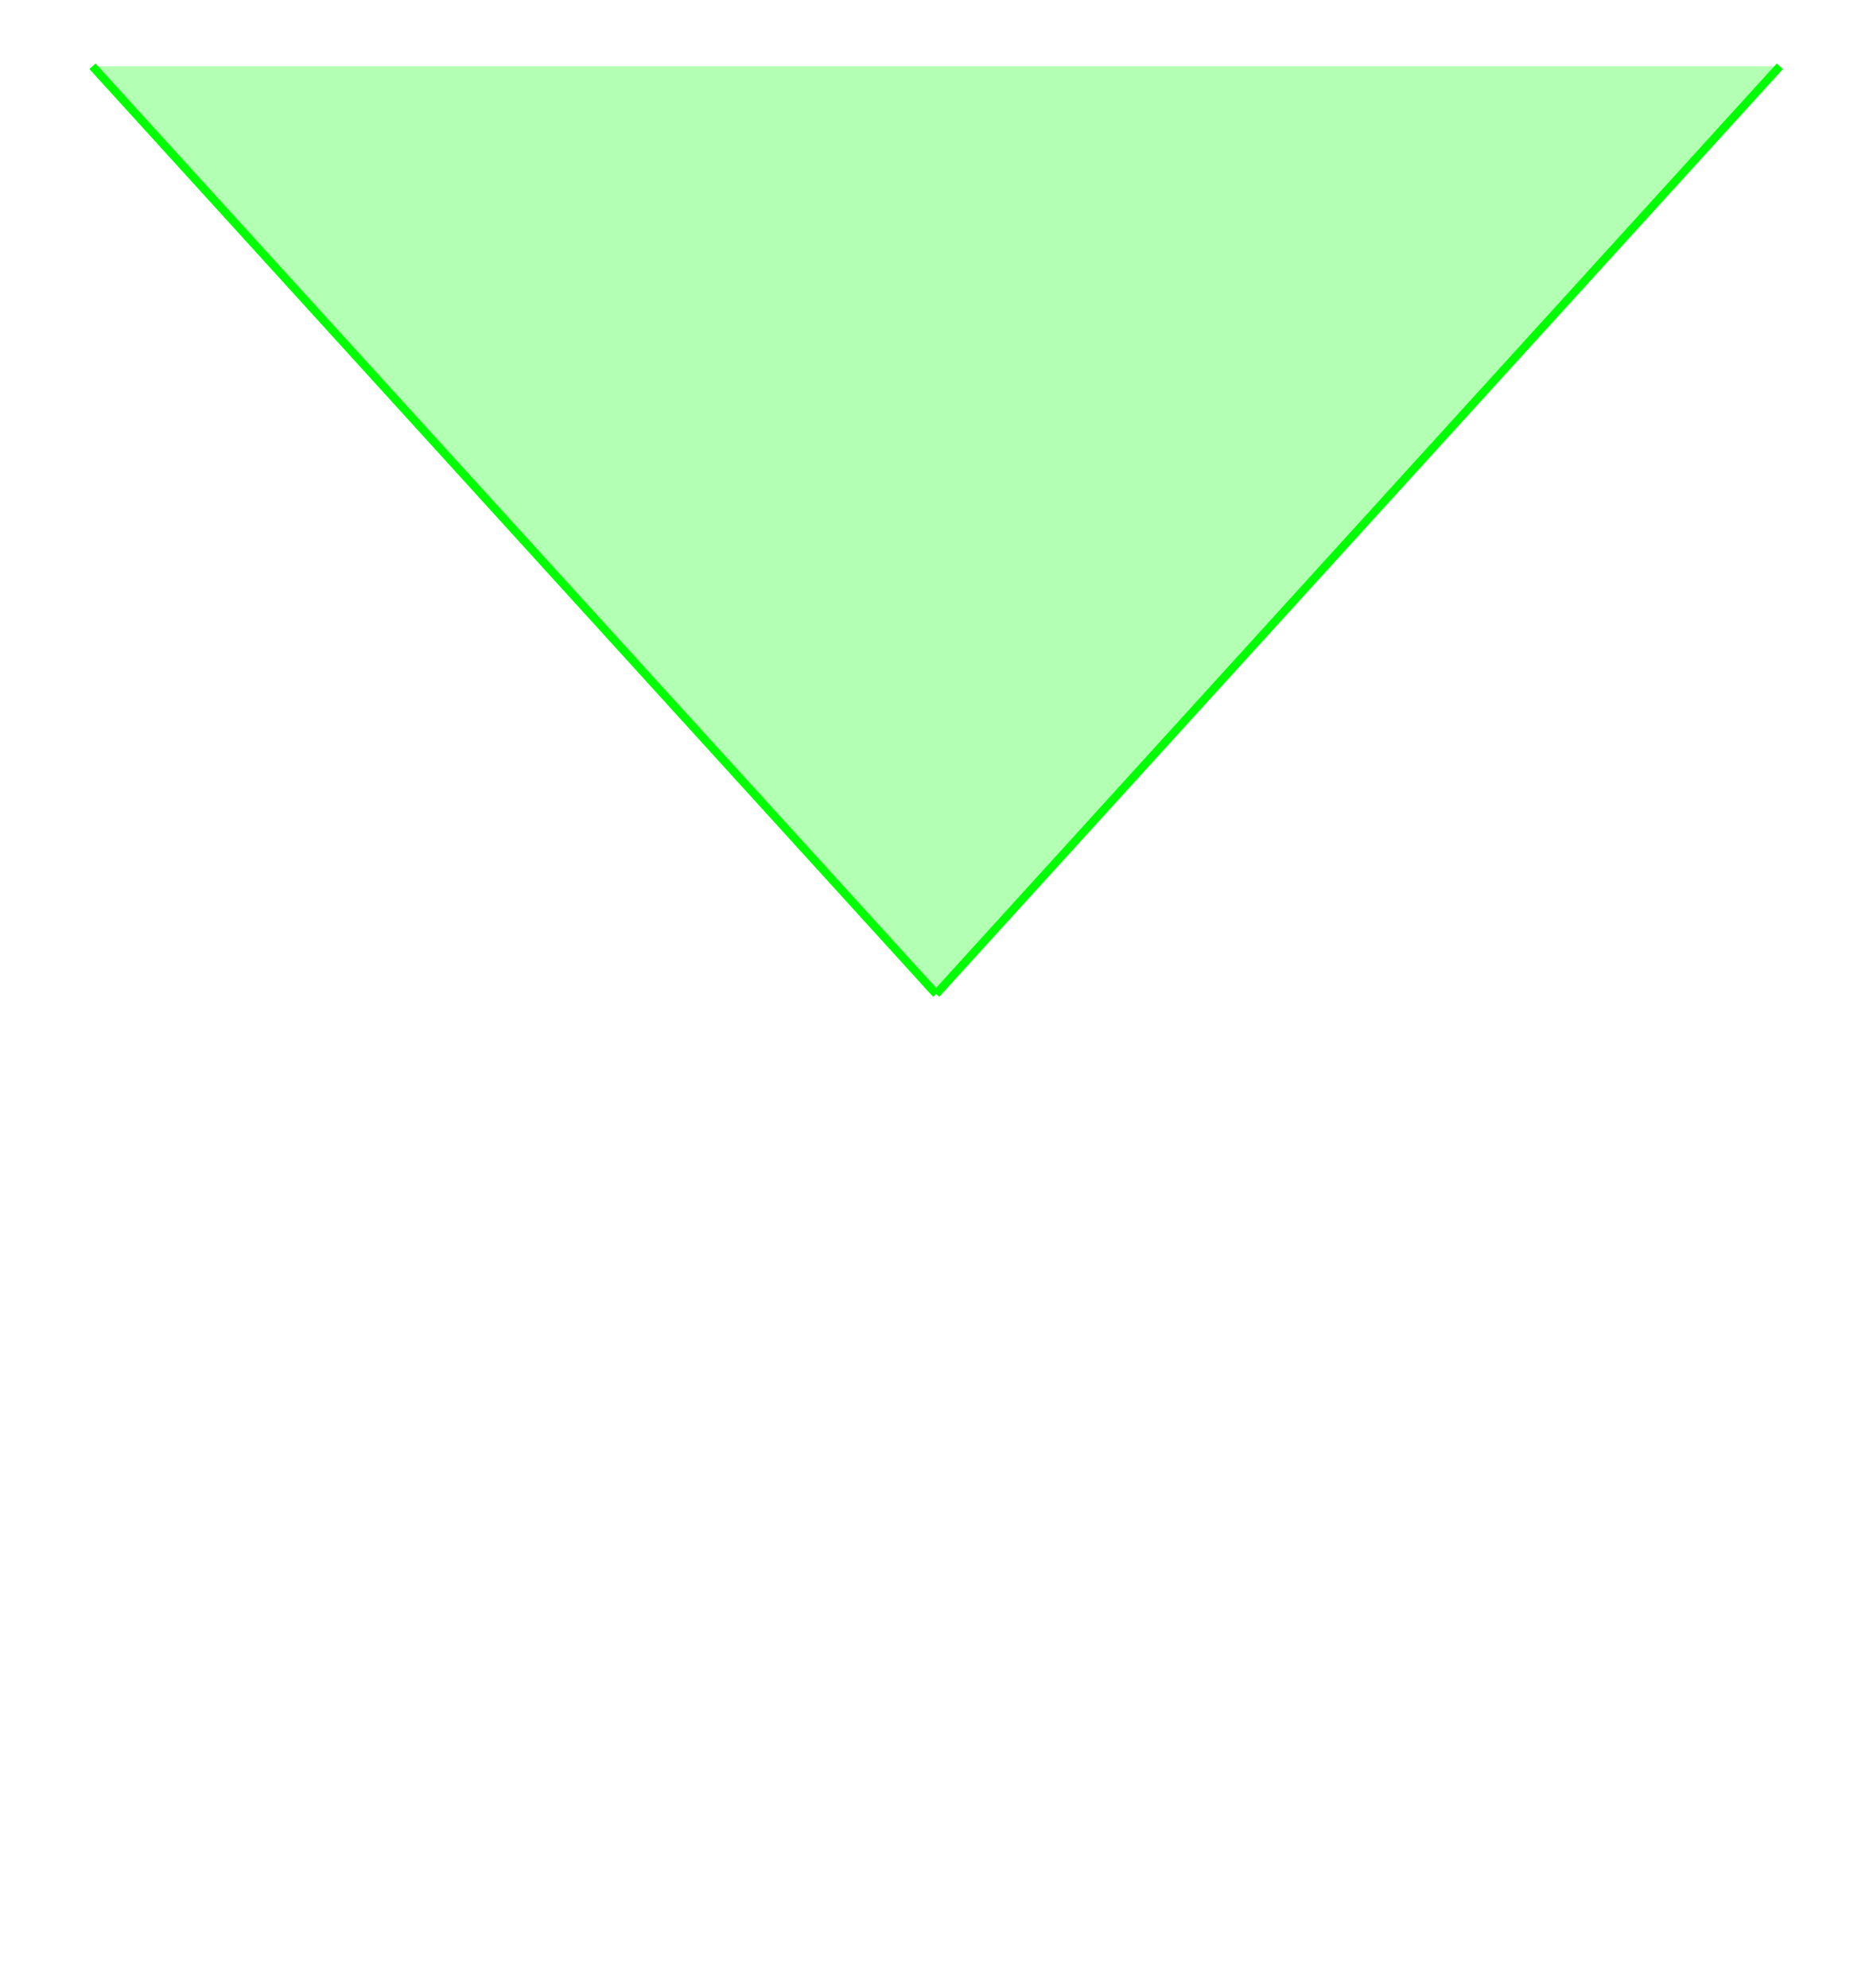
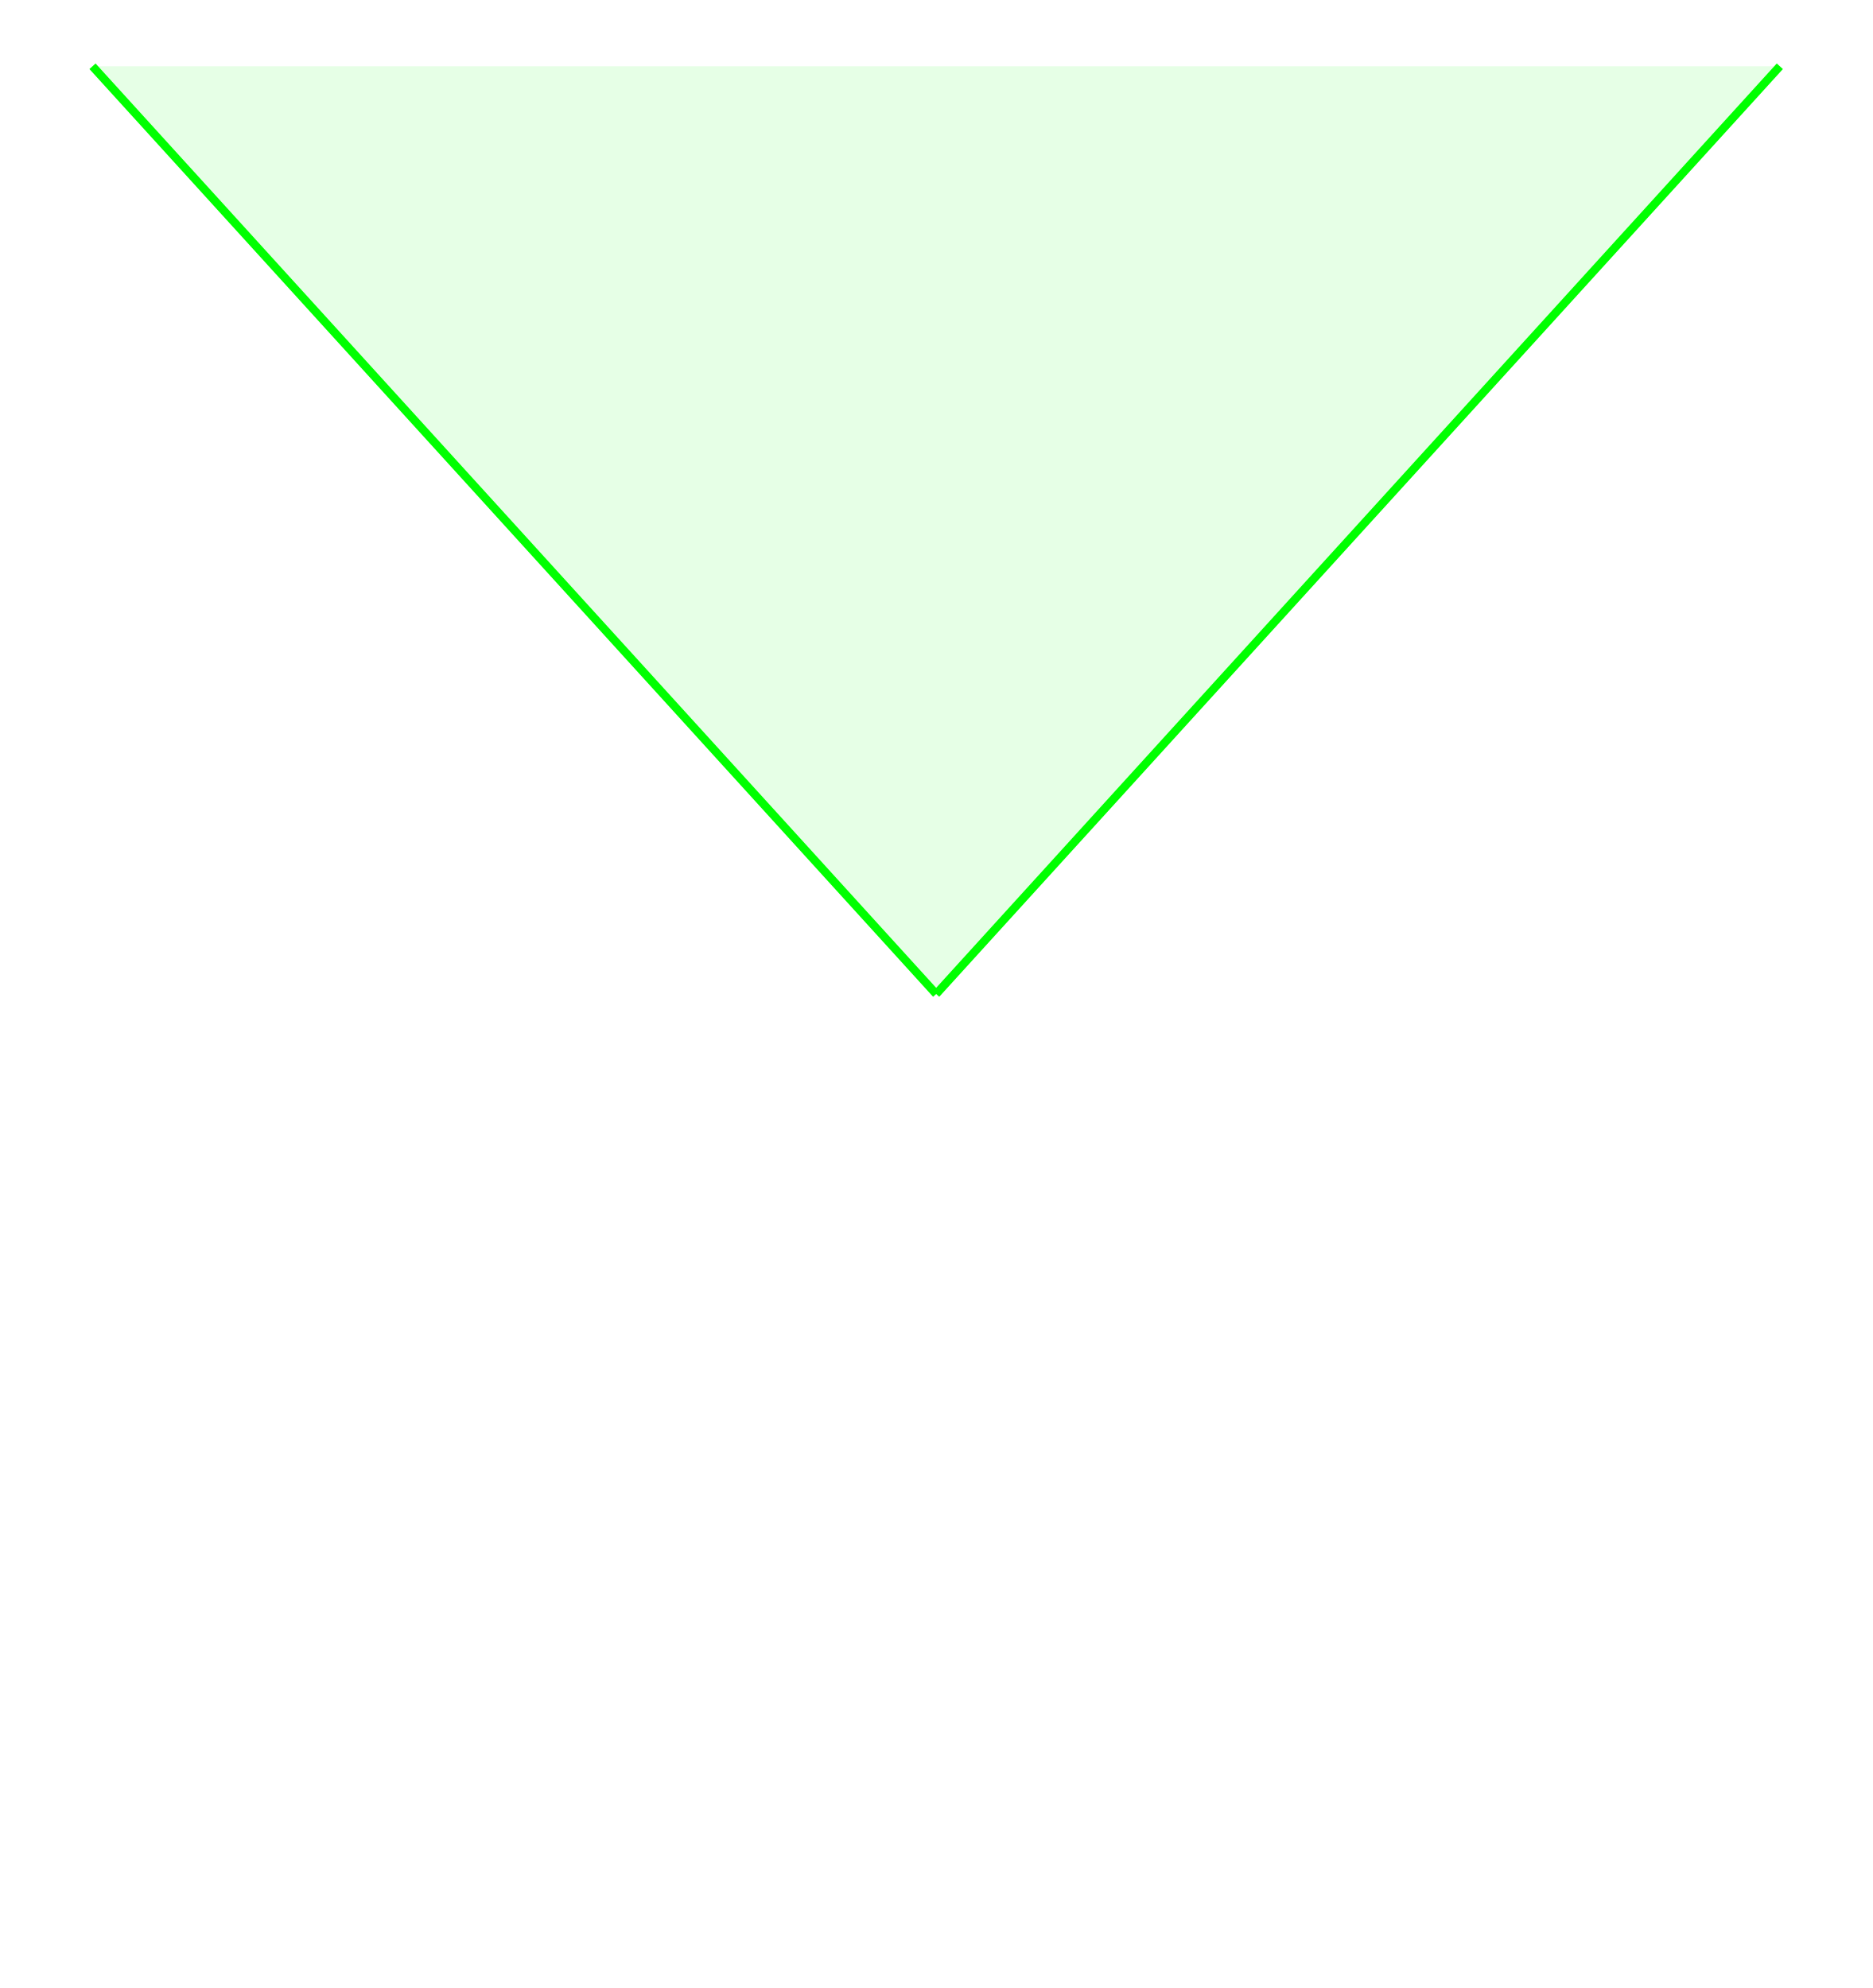
<svg xmlns="http://www.w3.org/2000/svg" width="226" id="svg2" height="240" version="1.1">
  <defs id="defs3031" />
  <line y2="8" style="stroke:#00ff00;stroke-width:1" x1="113" x2="11.165" y1="120" />
  <line y2="8" style="stroke:#00ff00;stroke-width:1" x1="113" x2="214.835" y1="120" />
-   <path style="fill:#00ff00;fill-opacity:.30" d="M 113,120 L 11.165,8 L 214.835,8 L 113,120 Z" />
+   <path style="fill:#00ff00;fill-opacity:.10" d="M 113,120 L 11.165,8 L 214.835,8 L 113,120 Z" />
</svg>
